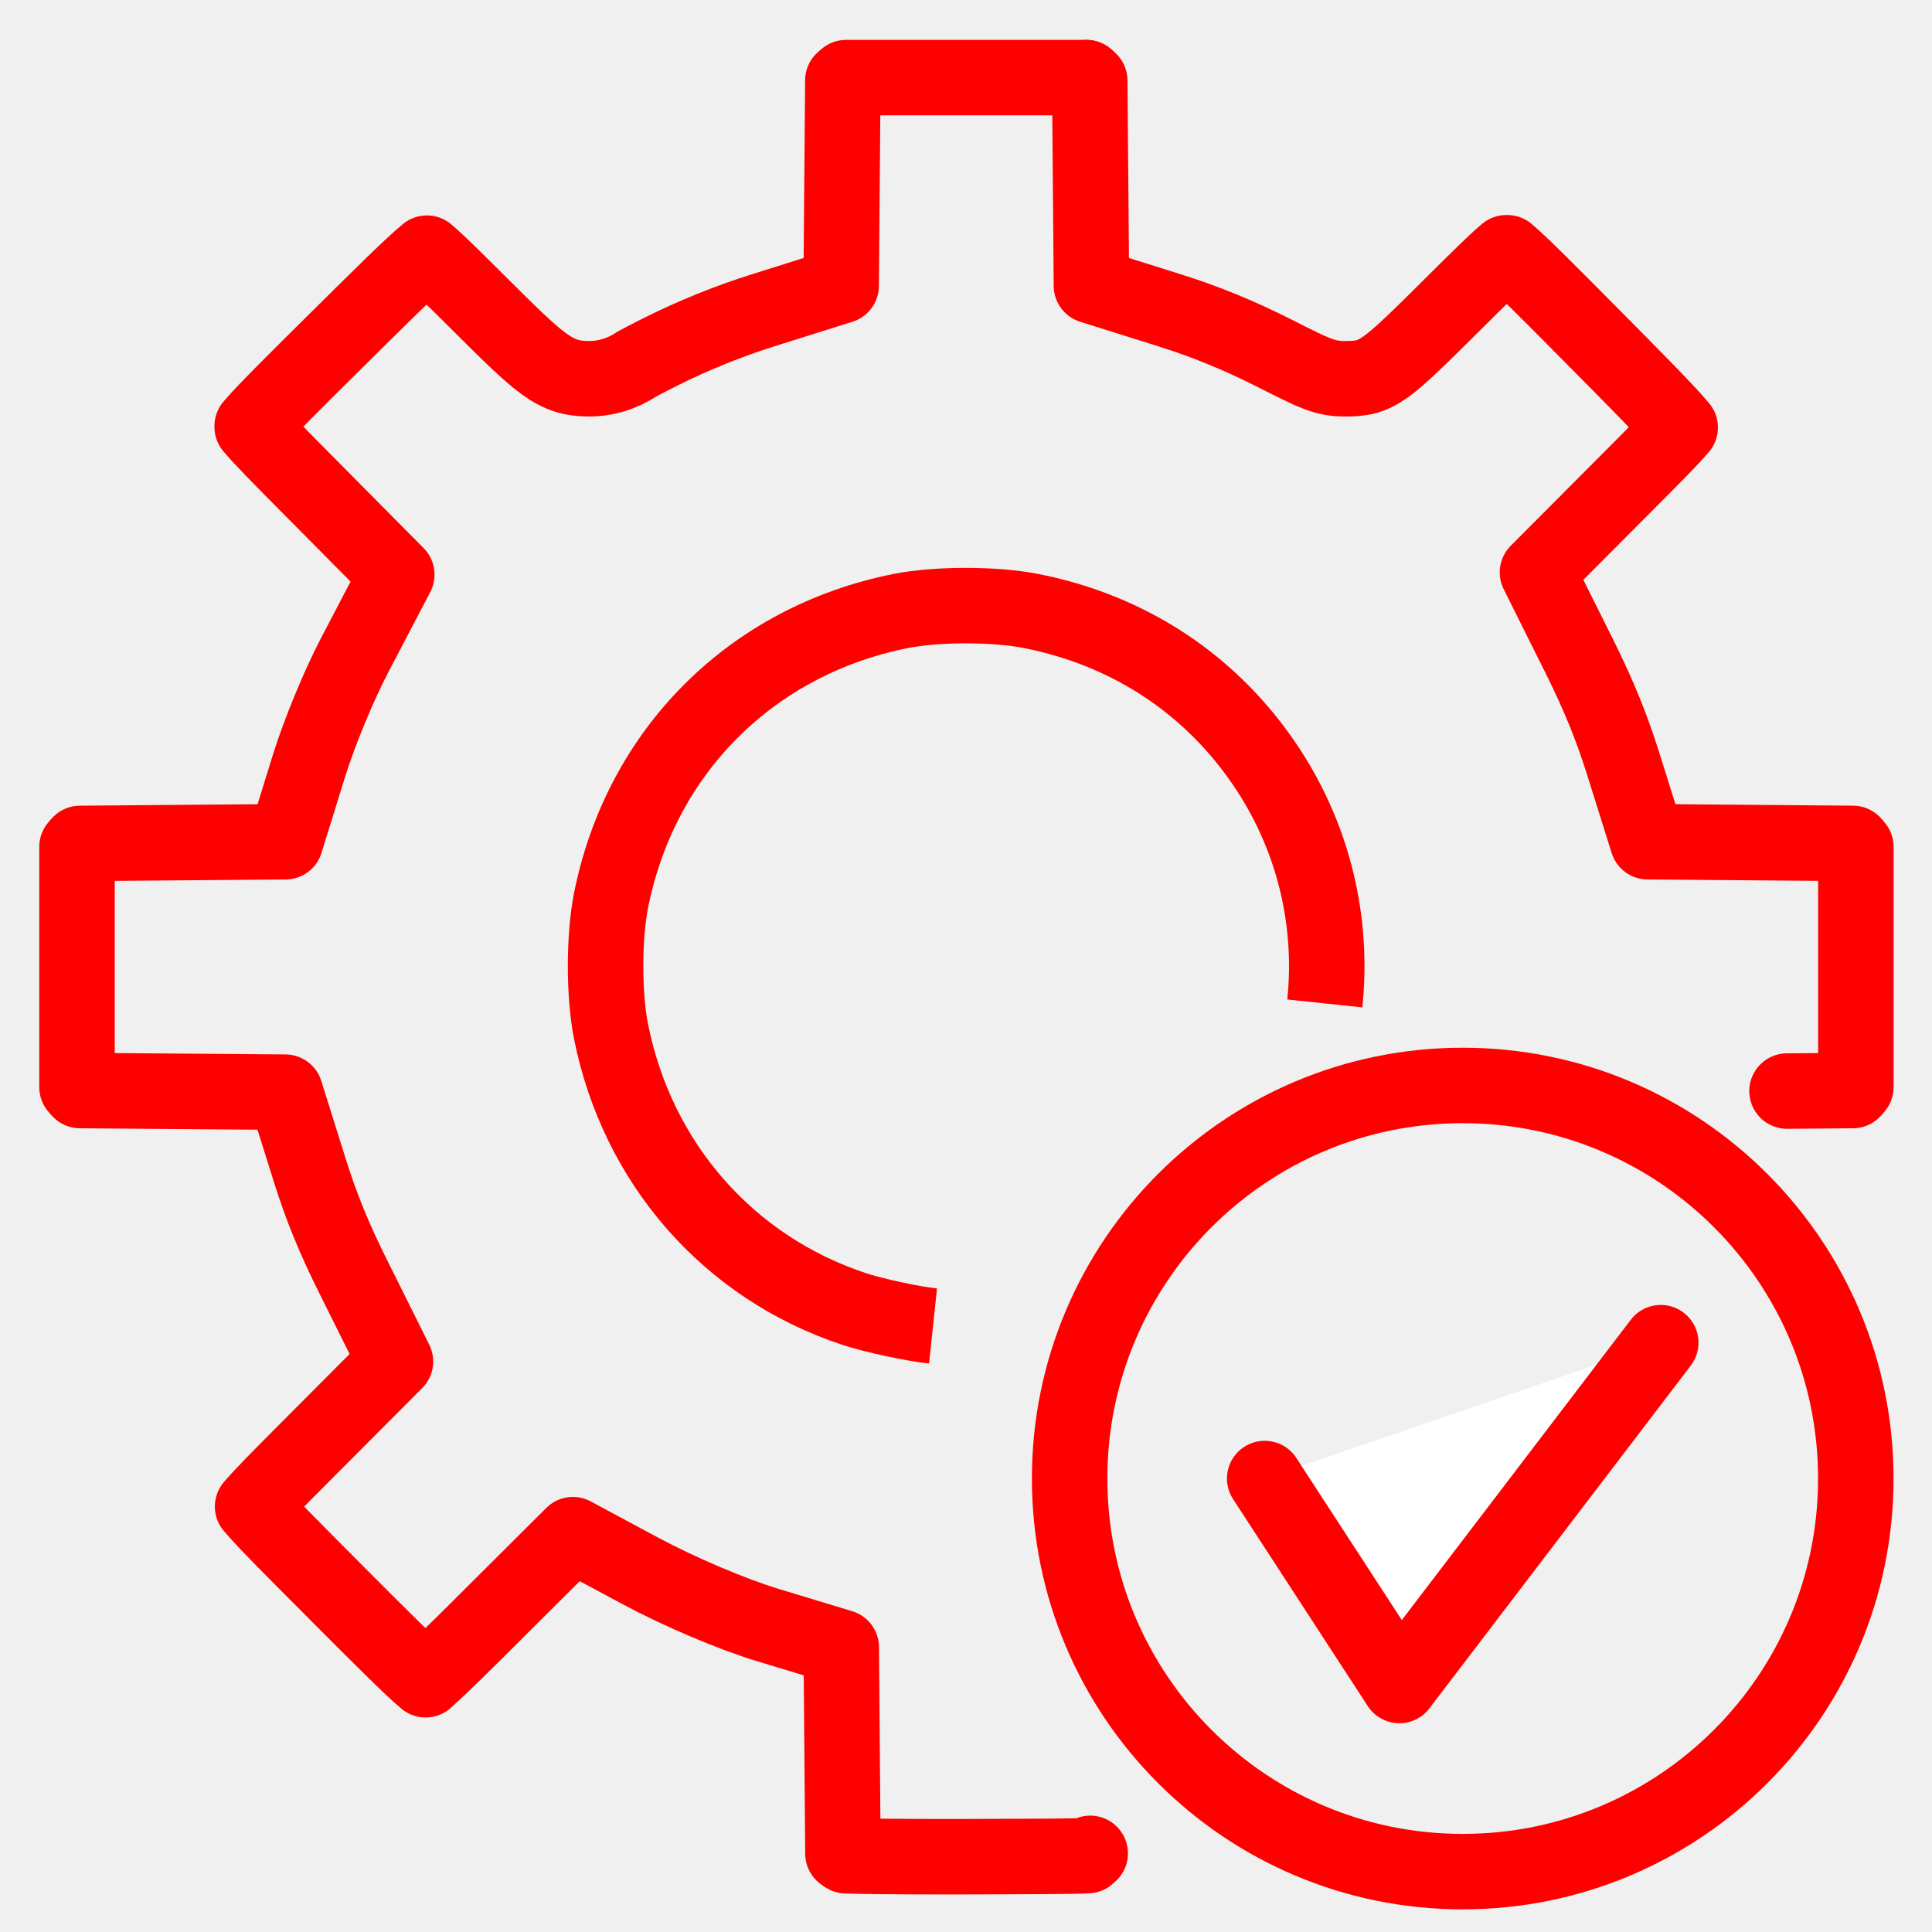
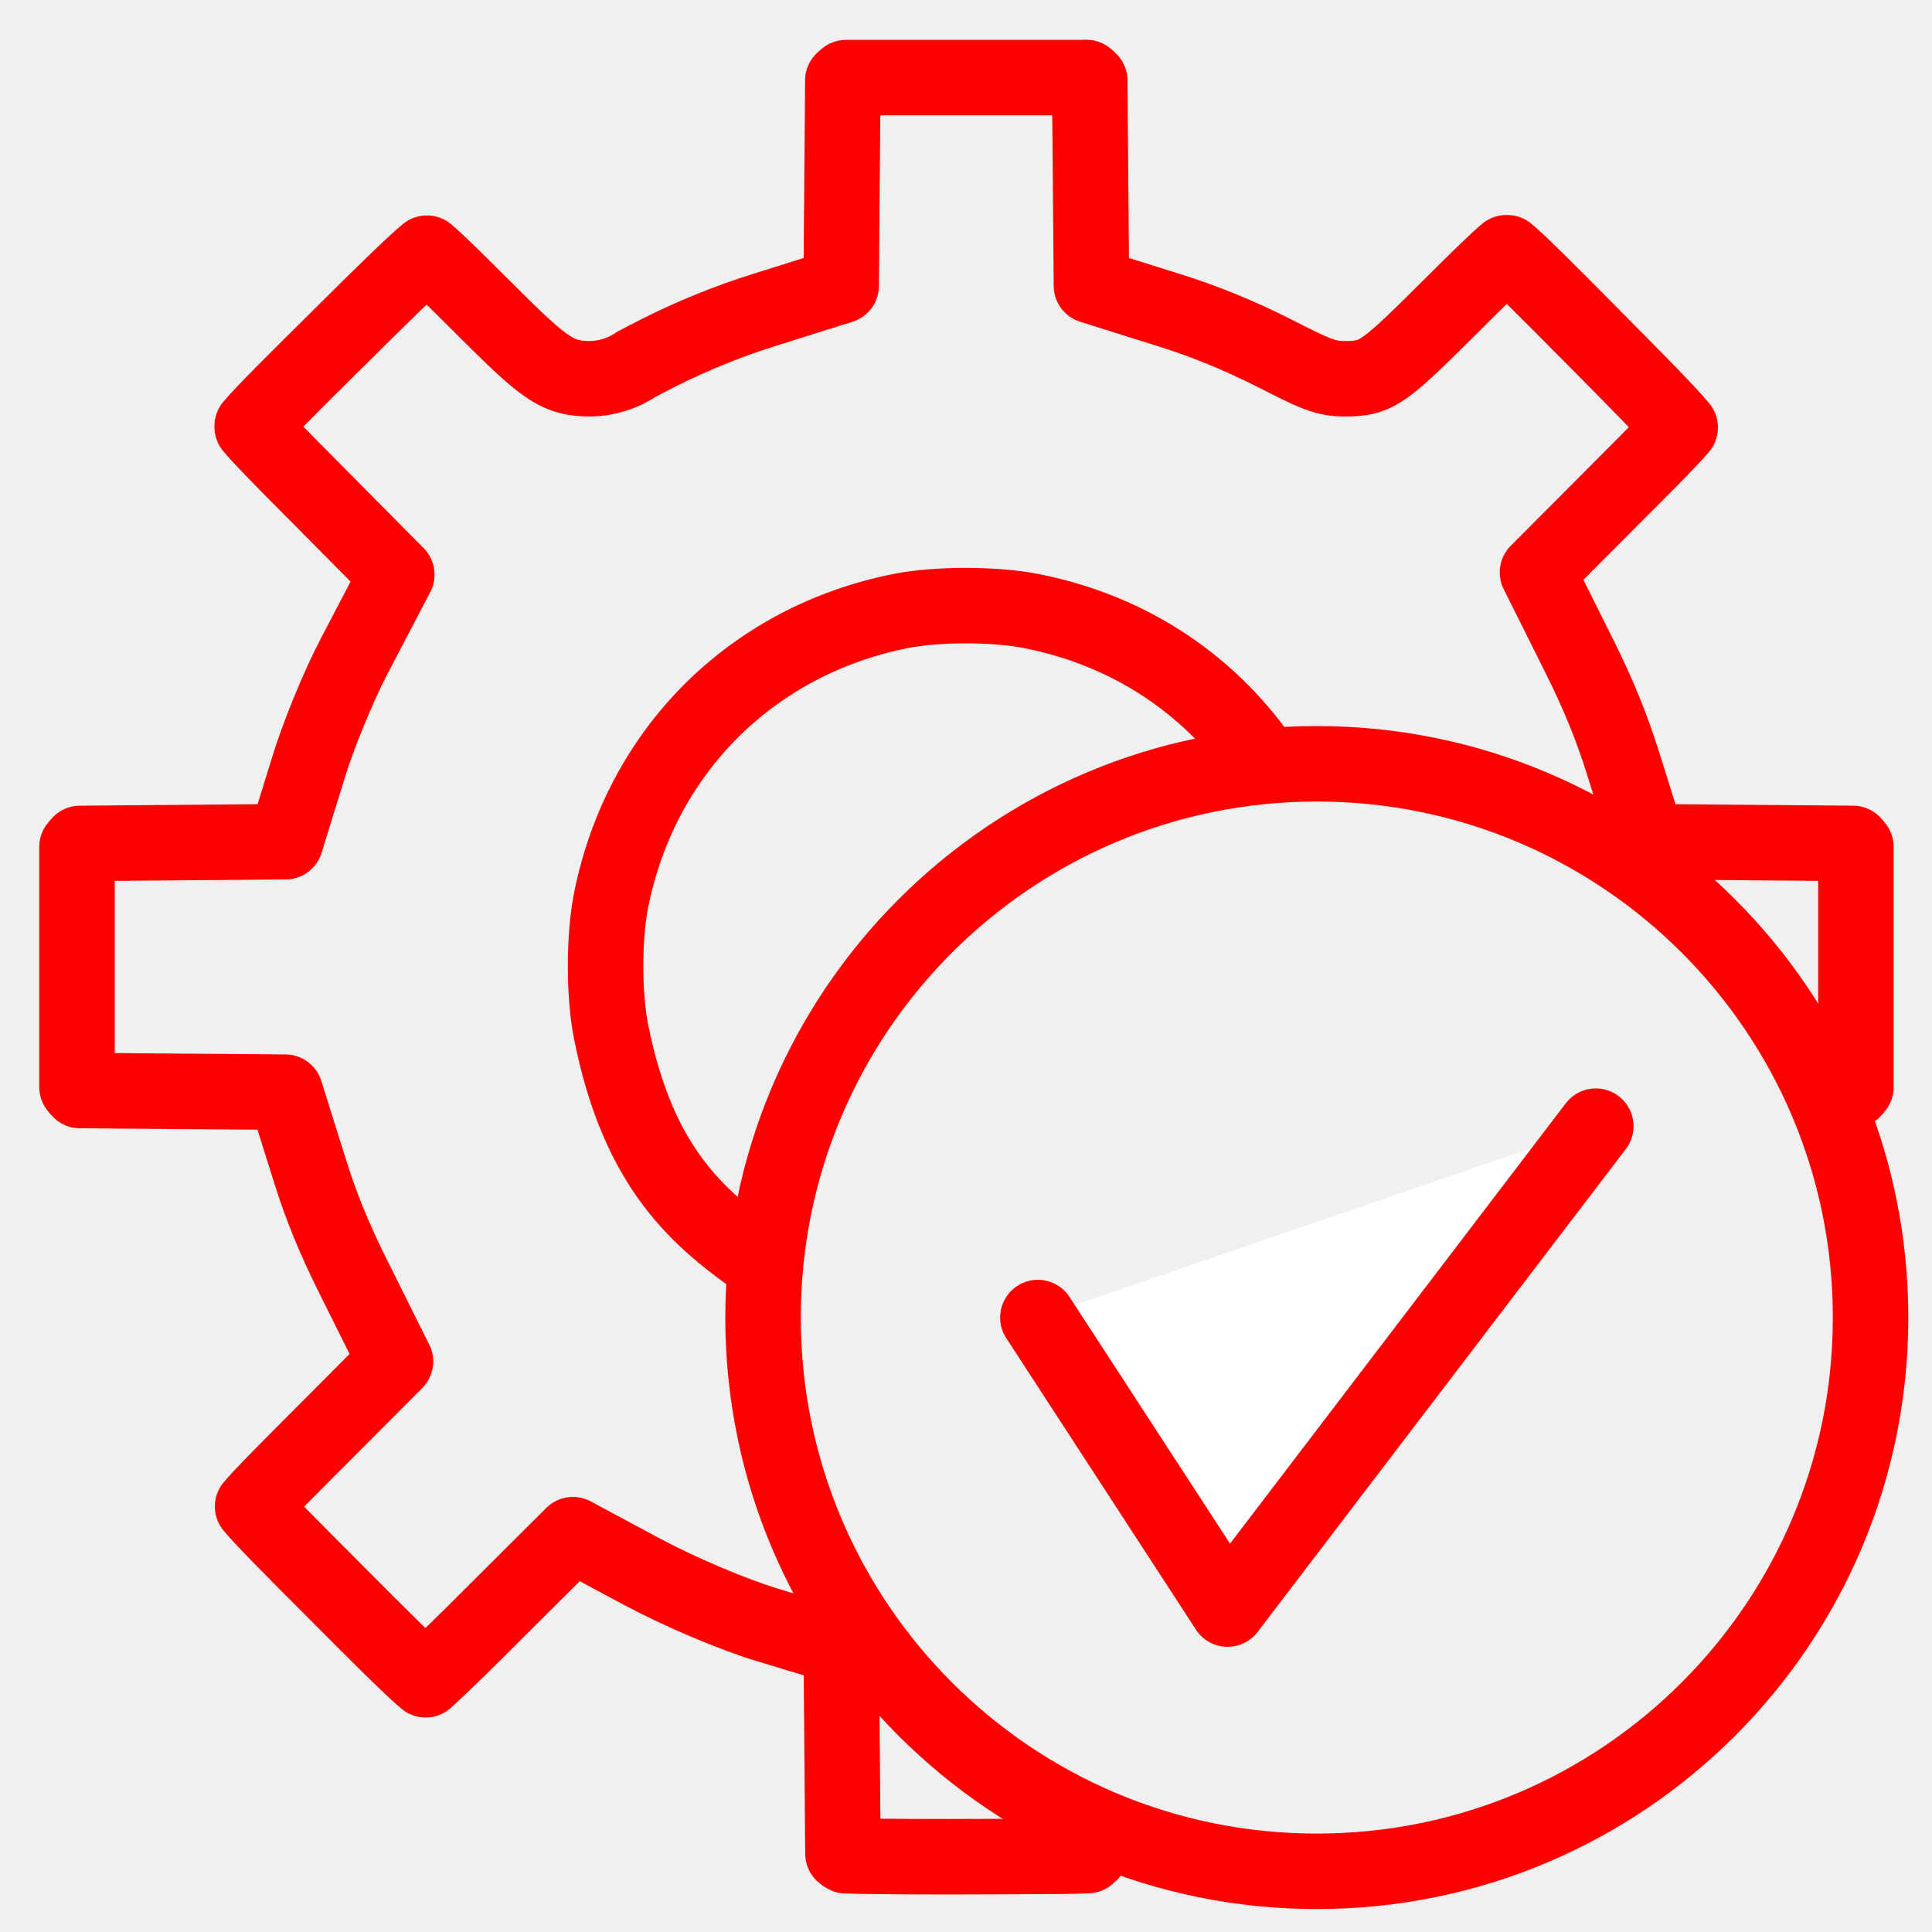
- <svg xmlns="http://www.w3.org/2000/svg" version="1.1" x="0px" y="0px" width="128px" height="128px" viewBox="0 0 128 128" enable-background="new 0 0 128 128" xml:space="preserve">
-   <g id="Calque_1">
+ <svg xmlns="http://www.w3.org/2000/svg" version="1.1" id="Calque_1" x="0px" y="0px" width="128px" height="128px" viewBox="0 0 128 128" enable-background="new 0 0 128 128" xml:space="preserve">
+   <g id="Calque_1_2_">
    <g id="Calque_1_1_">
      <g id="path17">
-         <path fill="none" stroke="#FF0000" stroke-width="5" stroke-linecap="round" stroke-linejoin="round" stroke-miterlimit="10" d="     M72.229,122.79c-0.055,0.053-0.113,0.106-0.168,0.149c-0.928,0.051-3.41,0.059-7.508,0.07l-1.559,0.004     c-3.738,0-6.145-0.033-6.939-0.063c-0.067-0.031-0.147-0.085-0.208-0.142l-0.036-4.39l-0.046-5.604l-0.03-3.676l-3.518-1.066     l-1.315-0.398c-2.382-0.72-5.877-2.203-8.497-3.609l-1.18-0.633l-3.268-1.756l-2.627,2.617l-3.864,3.852     c-1.537,1.528-2.644,2.578-3.268,3.143c-0.952-0.792-3.237-3.082-5.834-5.686l-0.183-0.186c-2.644-2.646-4.66-4.669-5.446-5.605     c0.614-0.729,2.048-2.168,3.141-3.266l3.788-3.801L26.2,90.2l-1.602-3.216l-1.22-2.448c-1.243-2.495-2.091-4.571-2.836-6.943     l-0.553-1.761l-1.09-3.473L15.26,72.33l-5.605-0.044l-4.353-0.035c-0.073-0.071-0.148-0.159-0.201-0.229V56.11     c0.052-0.072,0.127-0.159,0.2-0.231l4.357-0.036l5.6-0.046l3.655-0.03l1.081-3.491l0.476-1.536c0.666-2.152,1.964-5.3,3.02-7.32     l1.103-2.108l1.695-3.241l-2.574-2.597l-3.812-3.846c-1.183-1.193-2.614-2.638-3.195-3.343v-0.054     c0.752-0.899,2.75-2.879,5.38-5.486l0.268-0.265c2.719-2.695,4.941-4.898,5.929-5.707c0.727,0.611,2.146,2.027,3.229,3.106     c4.331,4.316,5.232,5.214,7.528,5.214c1.113,0,2.211-0.341,3.128-0.96c0.238-0.13,0.804-0.43,1.635-0.846     c2.105-1.052,4.482-2.015,6.695-2.71l1.761-0.554l3.469-1.092l0.03-3.637l0.046-5.598l0.036-4.365     c0.068-0.07,0.149-0.142,0.215-0.189h15.913" />
-         <path fill="none" stroke="#FF0000" stroke-width="5" stroke-linecap="round" stroke-linejoin="round" stroke-miterlimit="10" d="     M71.969,5.142c0.07,0.052,0.158,0.127,0.23,0.2l0.035,4.354l0.047,5.598l0.029,3.637l3.471,1.091l1.76,0.554     c2.346,0.737,4.605,1.665,6.916,2.836c2.617,1.326,3.318,1.682,4.643,1.682c2.188,0,2.584-0.394,7.43-5.214     c1.104-1.099,2.561-2.547,3.268-3.134h0.063c0.896,0.752,2.875,2.746,5.477,5.371l0.27,0.272c2.795,2.822,4.92,4.965,5.709,5.933     c-0.605,0.724-2.041,2.163-3.135,3.259l-3.785,3.797l-2.535,2.542l1.602,3.214l1.223,2.452c1.232,2.48,2.078,4.558,2.832,6.947     l0.553,1.761l1.09,3.472l3.641,0.03l5.6,0.046l4.354,0.036c0.072,0.073,0.147,0.161,0.199,0.233V72.02     c-0.052,0.071-0.127,0.158-0.199,0.231l-4.362,0.035" />
+         <path fill="none" stroke="#FF0000" stroke-width="5" stroke-linecap="round" stroke-linejoin="round" stroke-miterlimit="10" d="     M72.229,122.79c-0.055,0.053-0.112,0.106-0.168,0.149c-0.928,0.051-3.41,0.059-7.508,0.069l-1.559,0.005     c-3.738,0-6.145-0.033-6.939-0.063c-0.067-0.031-0.147-0.085-0.208-0.142l-0.036-4.391l-0.046-5.604l-0.03-3.676l-3.518-1.066     l-1.315-0.398c-2.382-0.72-5.877-2.203-8.497-3.609l-1.18-0.633l-3.268-1.756l-2.627,2.617l-3.864,3.852     c-1.537,1.528-2.644,2.578-3.268,3.144c-0.952-0.792-3.237-3.082-5.834-5.687l-0.183-0.186c-2.644-2.646-4.66-4.669-5.446-5.605     c0.614-0.729,2.048-2.168,3.141-3.266l3.788-3.801L26.2,90.2l-1.602-3.216l-1.22-2.448c-1.243-2.495-2.091-4.571-2.836-6.943     l-0.553-1.761l-1.09-3.473L15.26,72.33l-5.605-0.044l-4.353-0.035c-0.073-0.071-0.148-0.159-0.201-0.229V56.11     c0.052-0.072,0.127-0.159,0.2-0.231l4.357-0.036l5.6-0.046l3.655-0.03l1.081-3.491l0.476-1.536c0.666-2.152,1.964-5.3,3.02-7.32     l1.103-2.108l1.695-3.241l-2.574-2.597l-3.812-3.846c-1.183-1.193-2.614-2.638-3.195-3.343v-0.054     c0.752-0.899,2.75-2.879,5.38-5.486l0.268-0.265c2.719-2.695,4.941-4.898,5.929-5.707c0.727,0.611,2.146,2.027,3.229,3.106     c4.331,4.316,5.232,5.214,7.528,5.214c1.113,0,2.211-0.341,3.128-0.96c0.238-0.13,0.804-0.43,1.635-0.846     c2.105-1.052,4.482-2.015,6.695-2.71l1.761-0.554l3.469-1.092l0.03-3.637l0.046-5.598l0.036-4.365     c0.068-0.07,0.149-0.142,0.215-0.189h15.913" />
+         <path fill="none" stroke="#FF0000" stroke-width="5" stroke-linecap="round" stroke-linejoin="round" stroke-miterlimit="10" d="     M71.969,5.142c0.07,0.052,0.158,0.127,0.23,0.2l0.035,4.354l0.047,5.598l0.029,3.637l3.471,1.091l1.76,0.554     c2.346,0.737,4.605,1.665,6.916,2.836c2.617,1.326,3.318,1.682,4.643,1.682c2.188,0,2.584-0.394,7.43-5.214     c1.104-1.099,2.562-2.547,3.269-3.134h0.063c0.896,0.752,2.875,2.746,5.477,5.371l0.27,0.272c2.795,2.822,4.92,4.965,5.709,5.933     c-0.604,0.724-2.041,2.163-3.135,3.259l-3.785,3.797l-2.535,2.542l1.603,3.214l1.224,2.452c1.231,2.48,2.078,4.558,2.832,6.947     l0.553,1.761l1.09,3.472l3.641,0.03l5.6,0.046l4.354,0.036c0.072,0.073,0.147,0.161,0.199,0.233V72.02     c-0.052,0.071-0.127,0.158-0.199,0.231" />
      </g>
-       <path id="path19_2_" fill="none" stroke="#FF0000" stroke-width="5" stroke-miterlimit="10" d="M61.816,87.85    c-1.379-0.146-3.955-0.703-5.245-1.131c-8.315-2.759-14.352-9.656-16.09-18.389c-0.481-2.418-0.48-6.247,0.002-8.671    c1.965-9.871,9.304-17.207,19.187-19.178c2.396-0.478,6.232-0.476,8.66,0.003c6.564,1.297,12.027,4.943,15.65,10.443    c3.091,4.695,4.354,10.198,3.791,15.553" />
+       <path id="path19_2_" fill="none" stroke="#FF0000" stroke-width="5" stroke-miterlimit="10" d="M50.716,83.856    c-4.428-3.065-8.415-6.382-10.235-15.526c-0.481-2.418-0.48-6.247,0.002-8.671c1.965-9.871,9.304-17.207,19.187-19.178    c2.396-0.478,6.232-0.476,8.66,0.003c6.564,1.297,12.027,4.943,15.65,10.443" />
    </g>
    <g id="Calque_2">
	</g>
  </g>
  <g id="Calque_2_1_">
    <g>
-       <circle fill="none" stroke="#FF0000" stroke-width="5" stroke-linecap="round" stroke-linejoin="round" stroke-miterlimit="10" cx="96.909" cy="97.957" r="26.043" />
-       <polyline fill="#FFFFFF" stroke="#FF0000" stroke-width="5" stroke-linecap="round" stroke-linejoin="round" stroke-miterlimit="10" points="    83.79,97.957 92.712,111.668 110.03,88.956   " />
+       <circle fill="none" stroke="#FF0000" stroke-width="5" stroke-linecap="round" stroke-linejoin="round" stroke-miterlimit="10" cx="87.242" cy="87.291" r="36.688" />
+       <polyline fill="#FFFFFF" stroke="#FF0000" stroke-width="5" stroke-linecap="round" stroke-linejoin="round" stroke-miterlimit="10" points="    68.762,87.29 81.33,106.605 105.726,74.61   " />
    </g>
  </g>
</svg>
